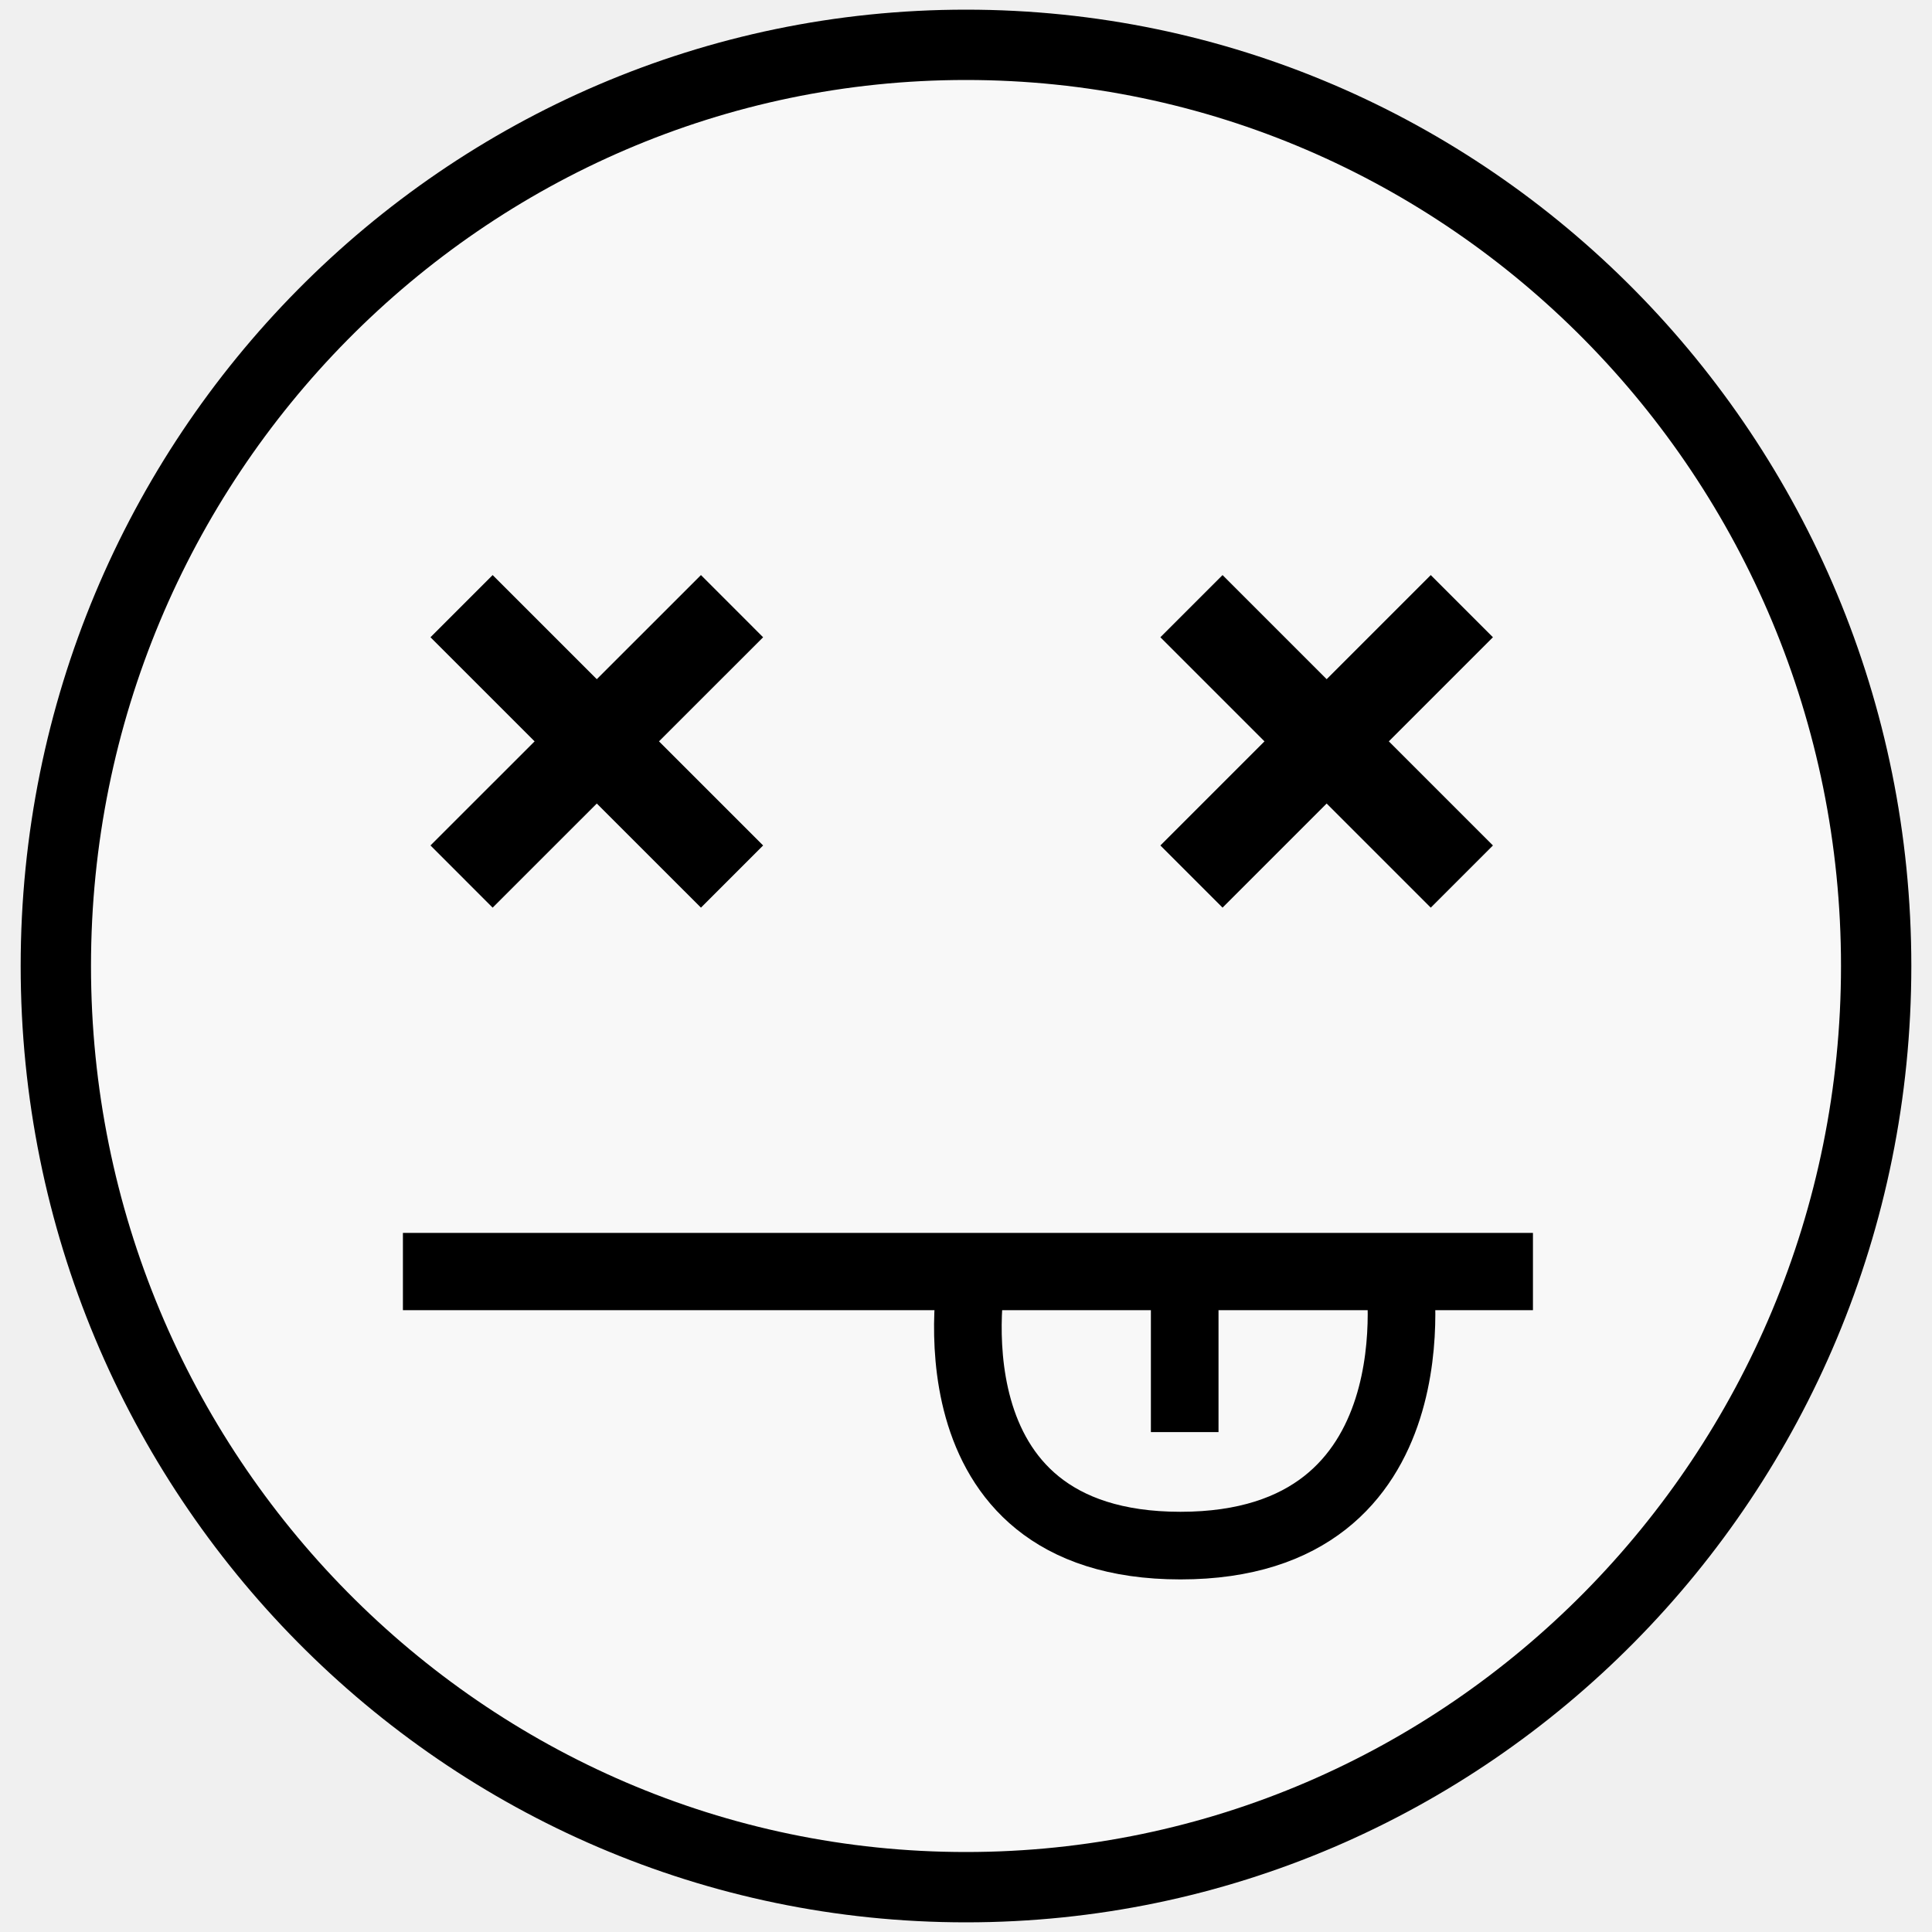
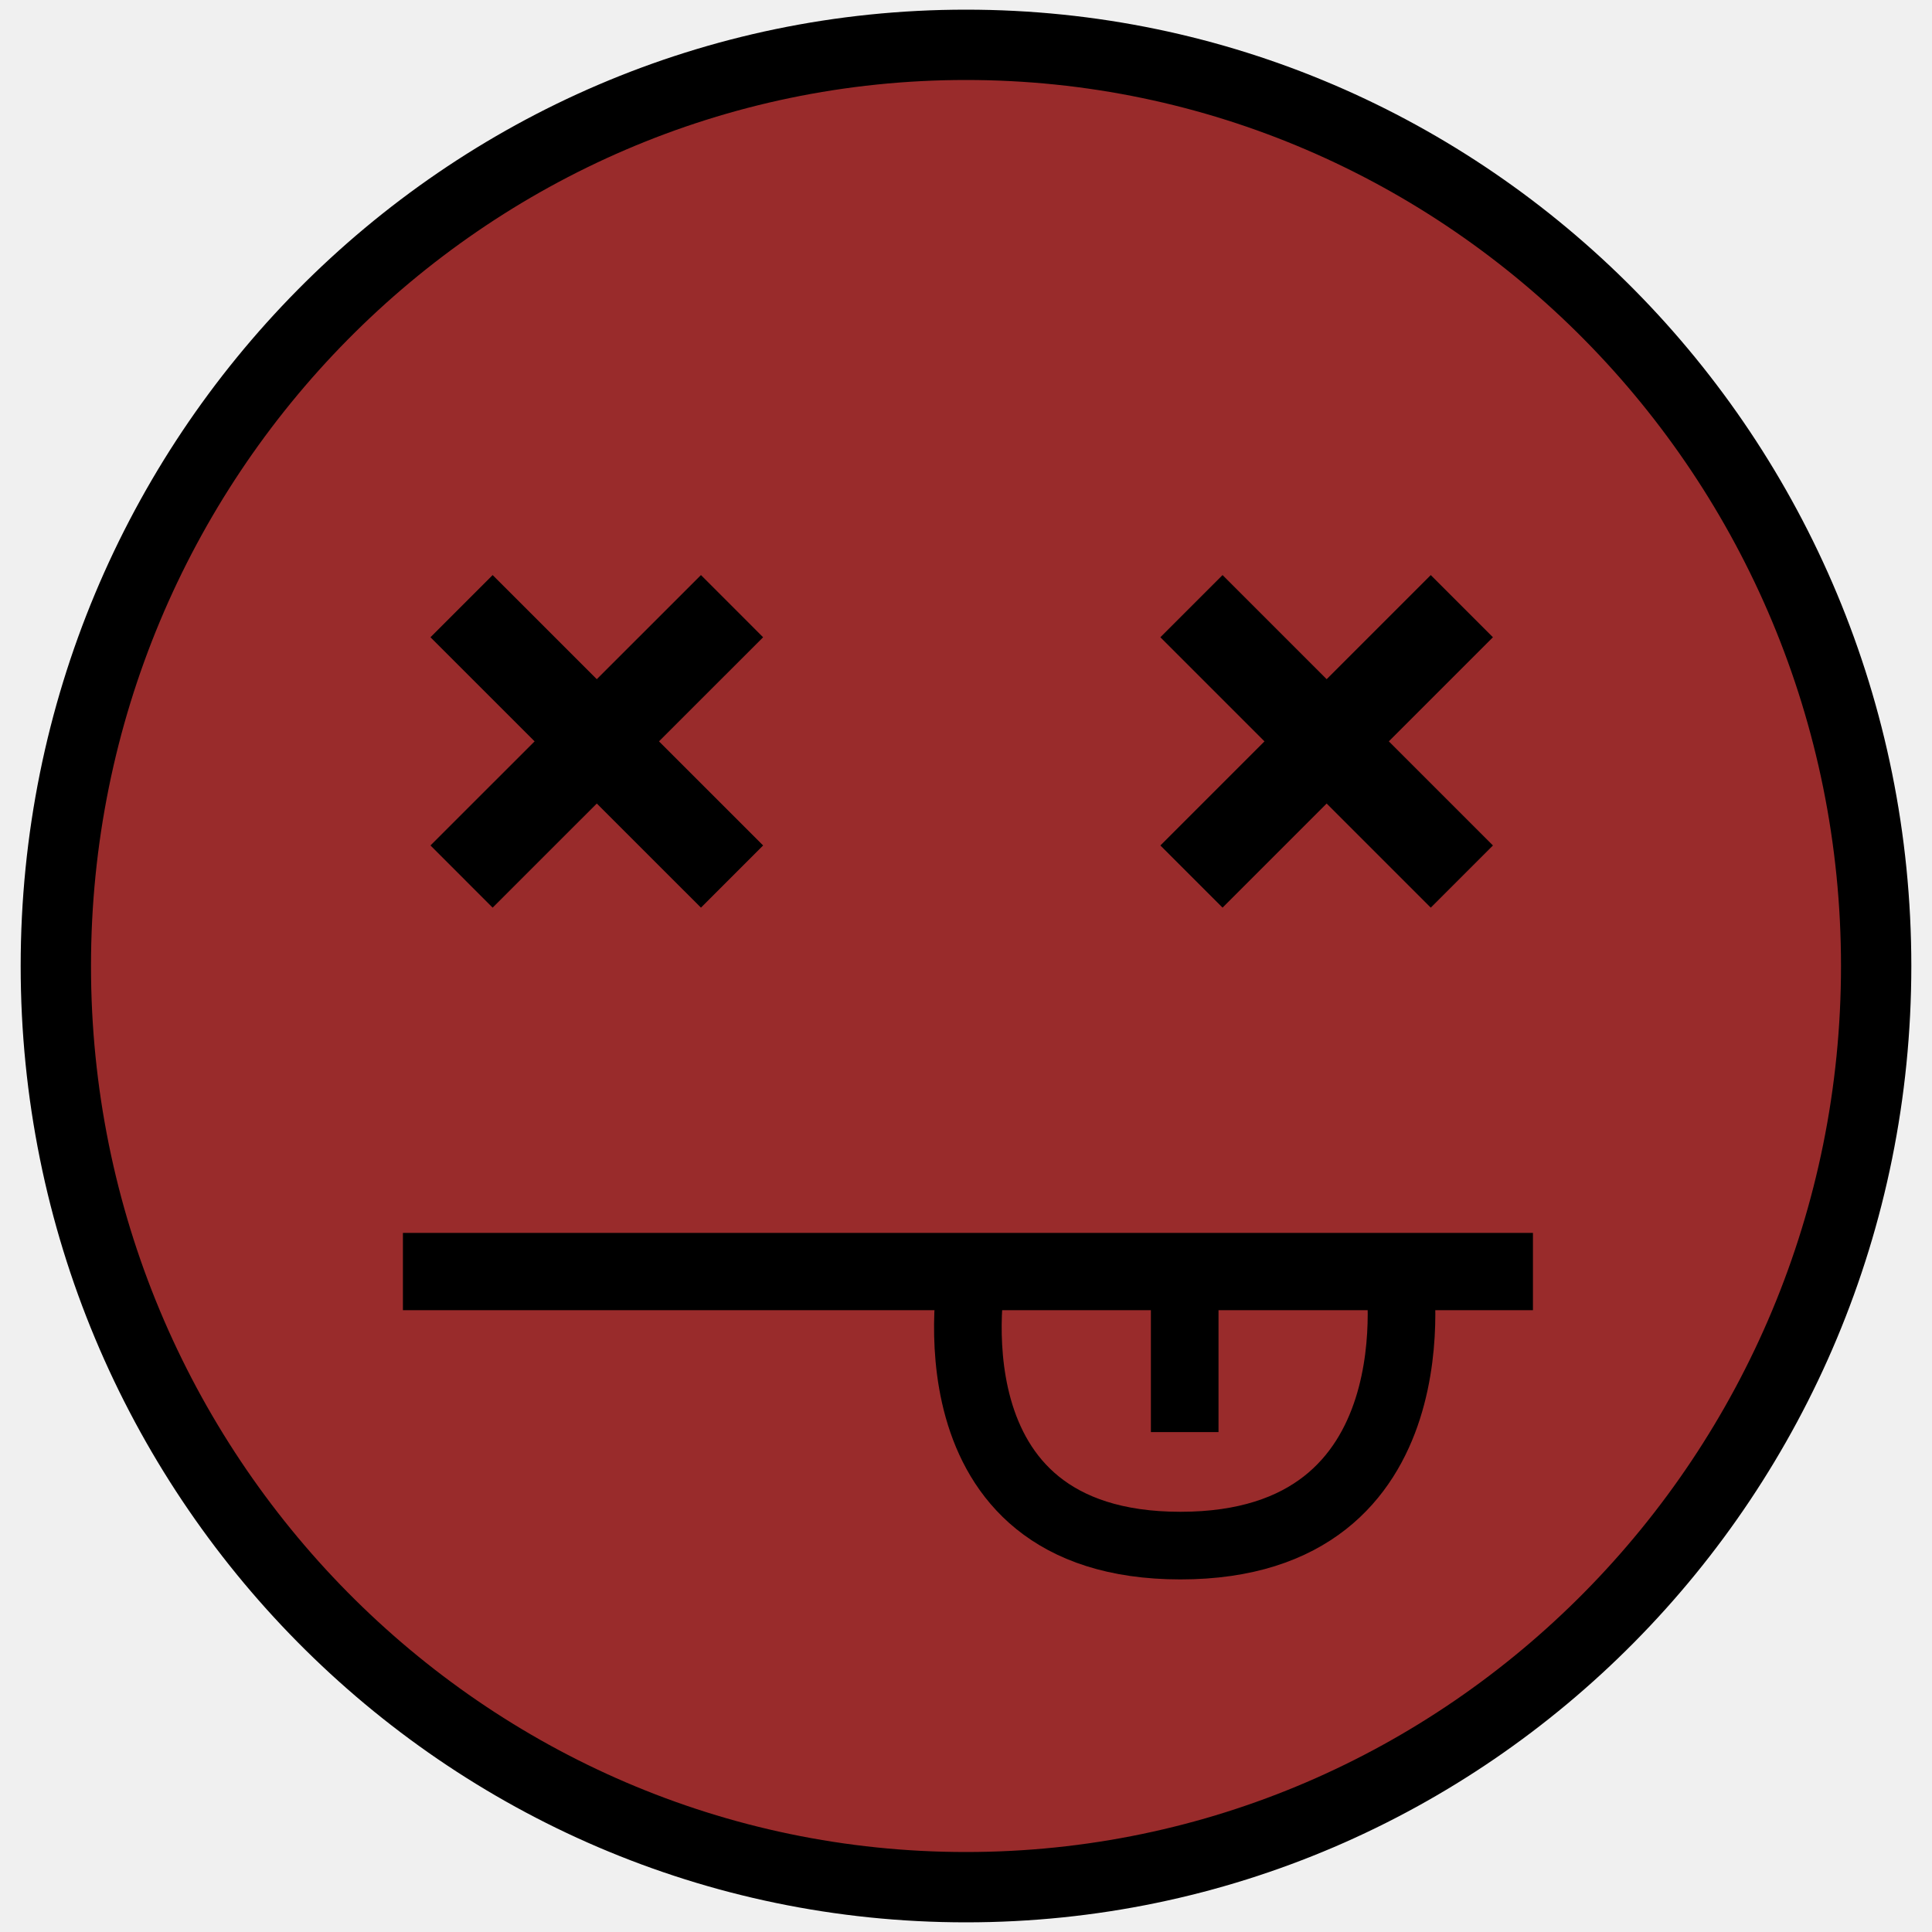
<svg xmlns="http://www.w3.org/2000/svg" id="f2a29c9c-fbd3-4dab-b825-edda1de34172" data-name="Faces" viewBox="0 0 200 200">
  <g>
-     <path d="M100,195.36c-52,0-94.22-42.78-94.22-95.36S48,4.64,100,4.64,194.22,47.42,194.22,100,152,195.36,100,195.36Z" style="fill: #fff; fill-opacity: 0.5;" />
+     <path d="M100,195.36c-52,0-94.22-42.78-94.22-95.36S48,4.64,100,4.64,194.22,47.42,194.22,100,152,195.36,100,195.36Z" style="fill: #992b2b;" />
    <path d="M100,8.28c49.95,0,90.58,41.14,90.58,91.72S149.95,191.72,100,191.72,9.42,150.57,9.42,100,50.05,8.28,100,8.28M100,1C46,1,2.14,45.32,2.14,100S46,199,100,199s97.86-44.32,97.86-99S154,1,100,1h0Z" />
  </g>
  <line x1="47.78" y1="62.75" x2="75.78" y2="90.74" style="fill: none;stroke: #000;stroke-miterlimit: 10;stroke-width: 9.103px" />
  <line x1="47.78" y1="90.74" x2="75.78" y2="62.75" style="fill: none;stroke: #000;stroke-miterlimit: 10;stroke-width: 9.103px" />
  <line x1="123.34" y1="62.75" x2="151.33" y2="90.74" style="fill: none;stroke: #000;stroke-miterlimit: 10;stroke-width: 9.103px" />
  <line x1="123.34" y1="90.74" x2="151.33" y2="62.75" style="fill: none;stroke: #000;stroke-miterlimit: 10;stroke-width: 9.103px" />
  <line x1="41.71" y1="131.63" x2="158.69" y2="131.63" style="fill: none;stroke: #000;stroke-miterlimit: 10;stroke-width: 8px" />
  <path d="M100.66,131.63S95.12,160,122.2,160s22.61-28.37,22.61-28.37H100.66Z" style="fill: none;stroke: #000;stroke-miterlimit: 10;stroke-width: 7px" />
  <line x1="122.64" y1="133.08" x2="122.64" y2="148.25" style="fill: none;stroke: #000;stroke-miterlimit: 10;stroke-width: 7px" />
</svg>
